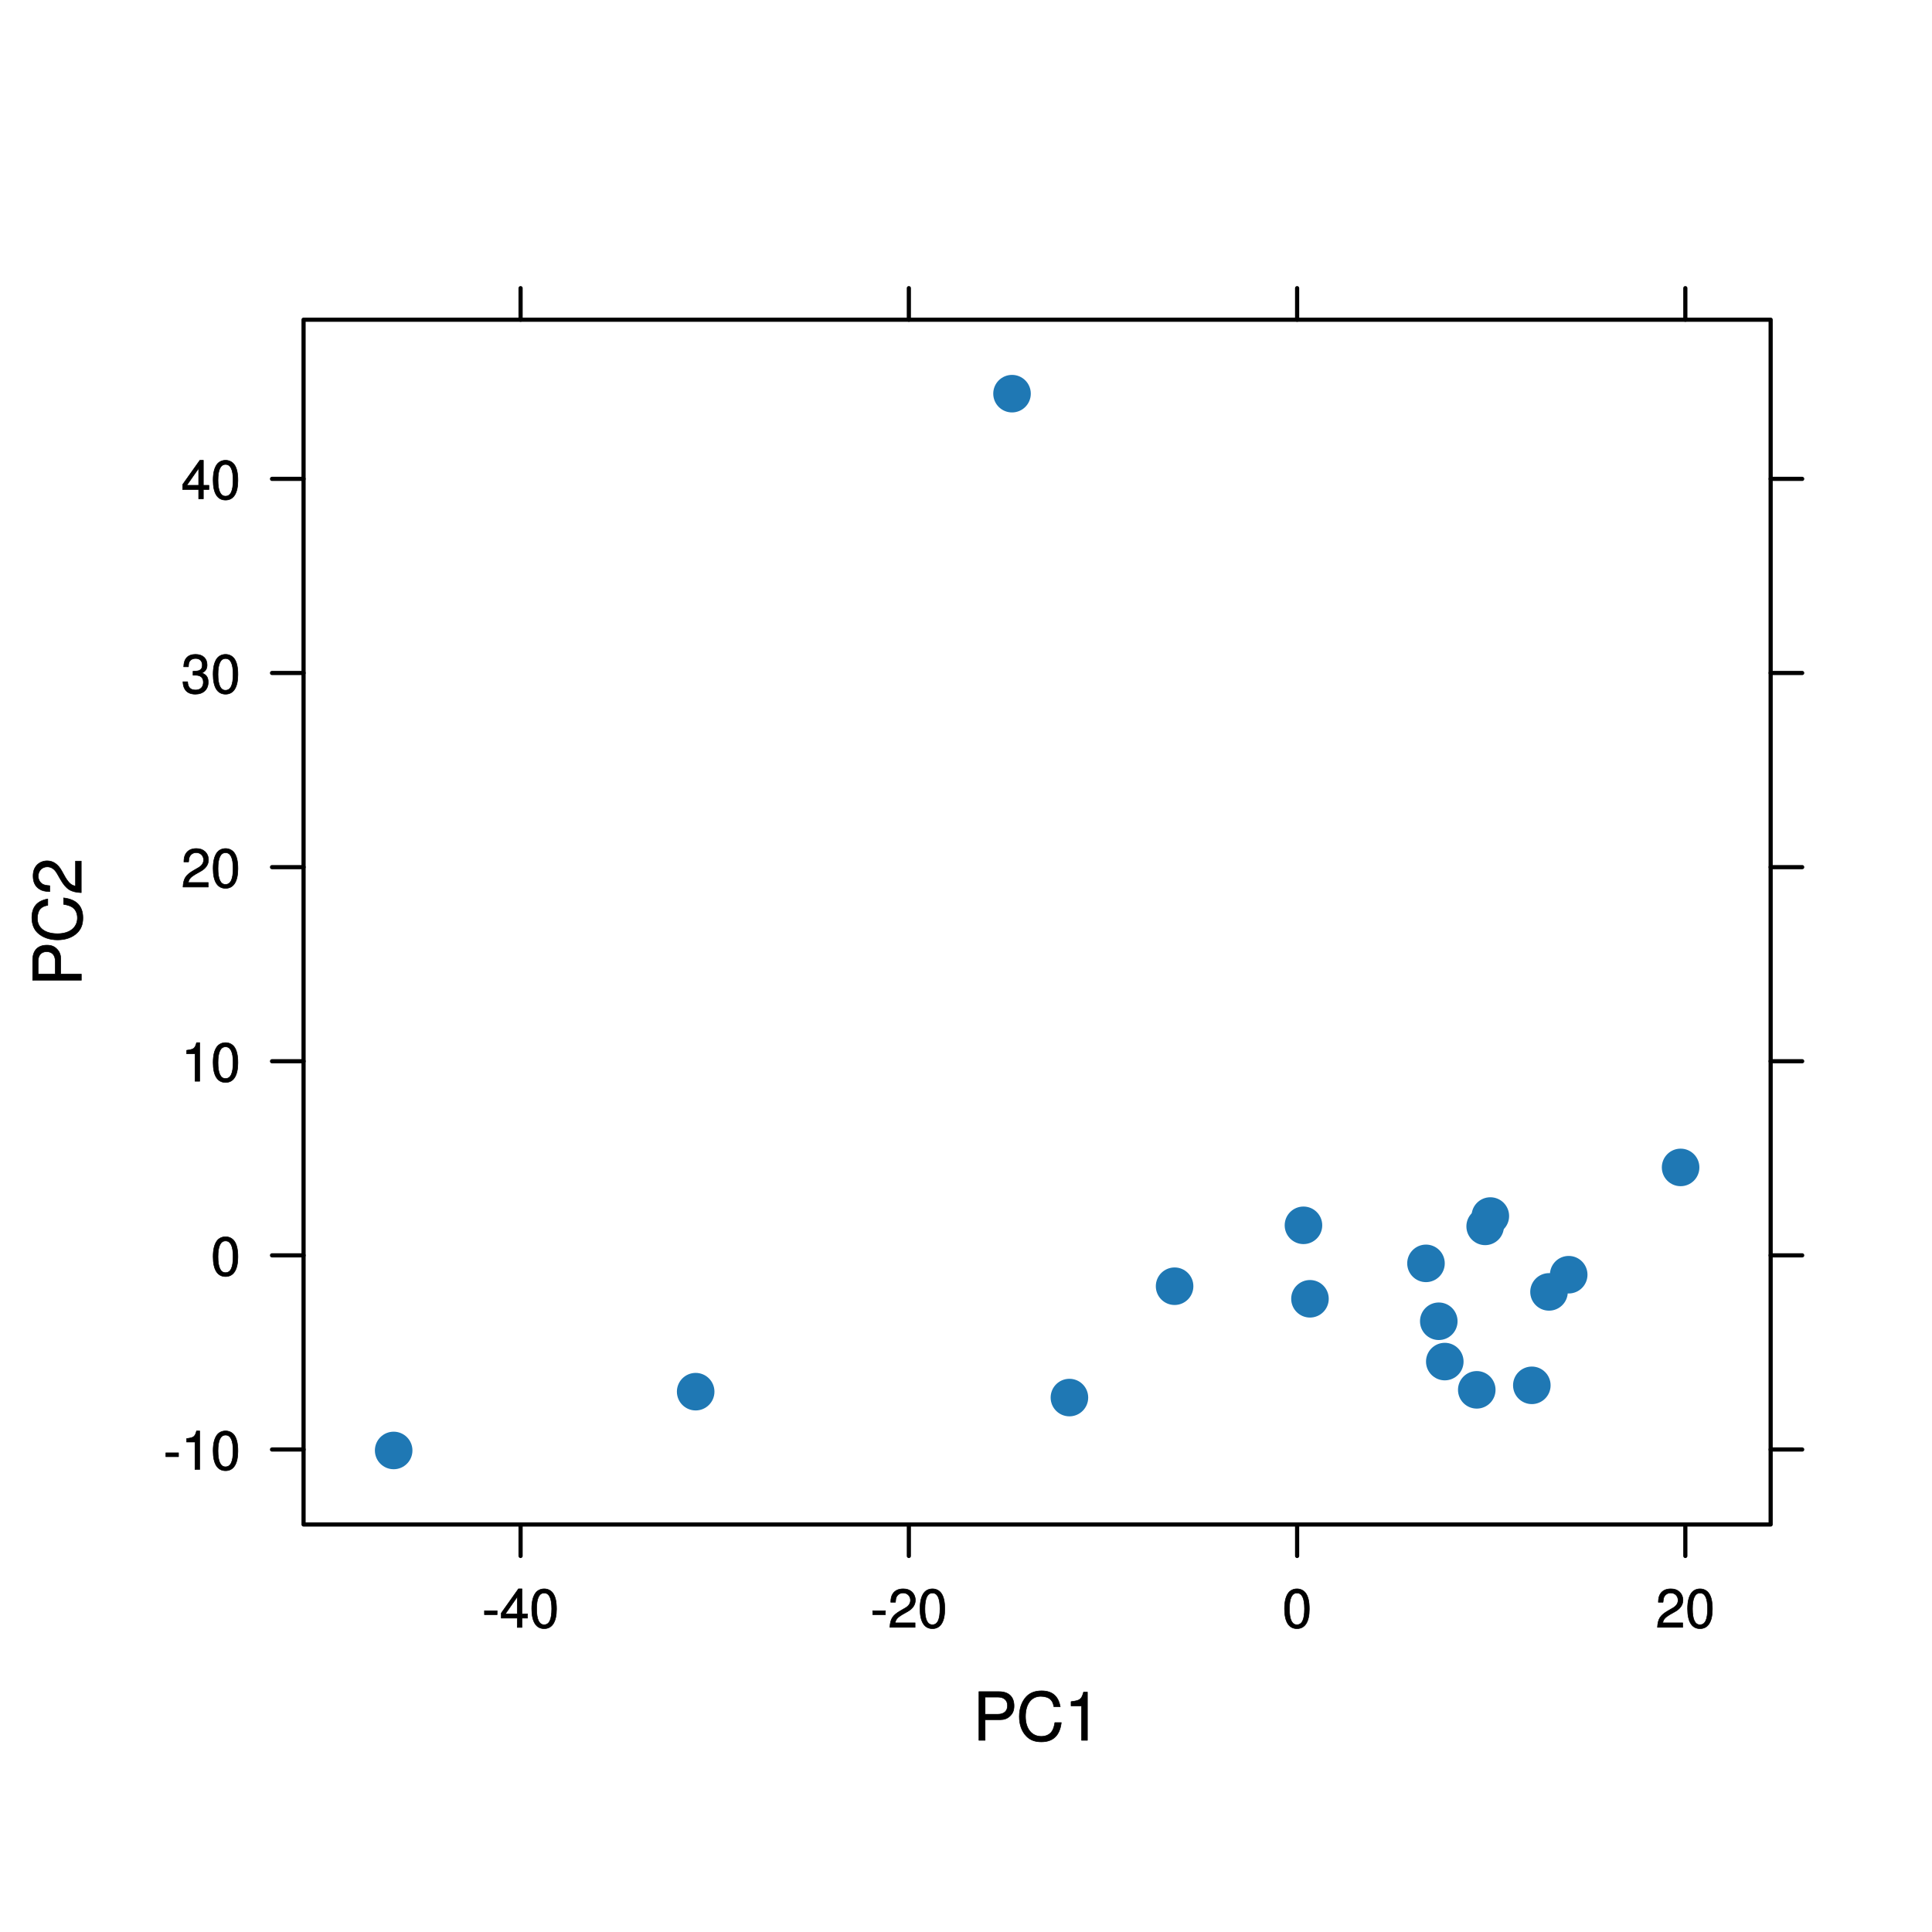
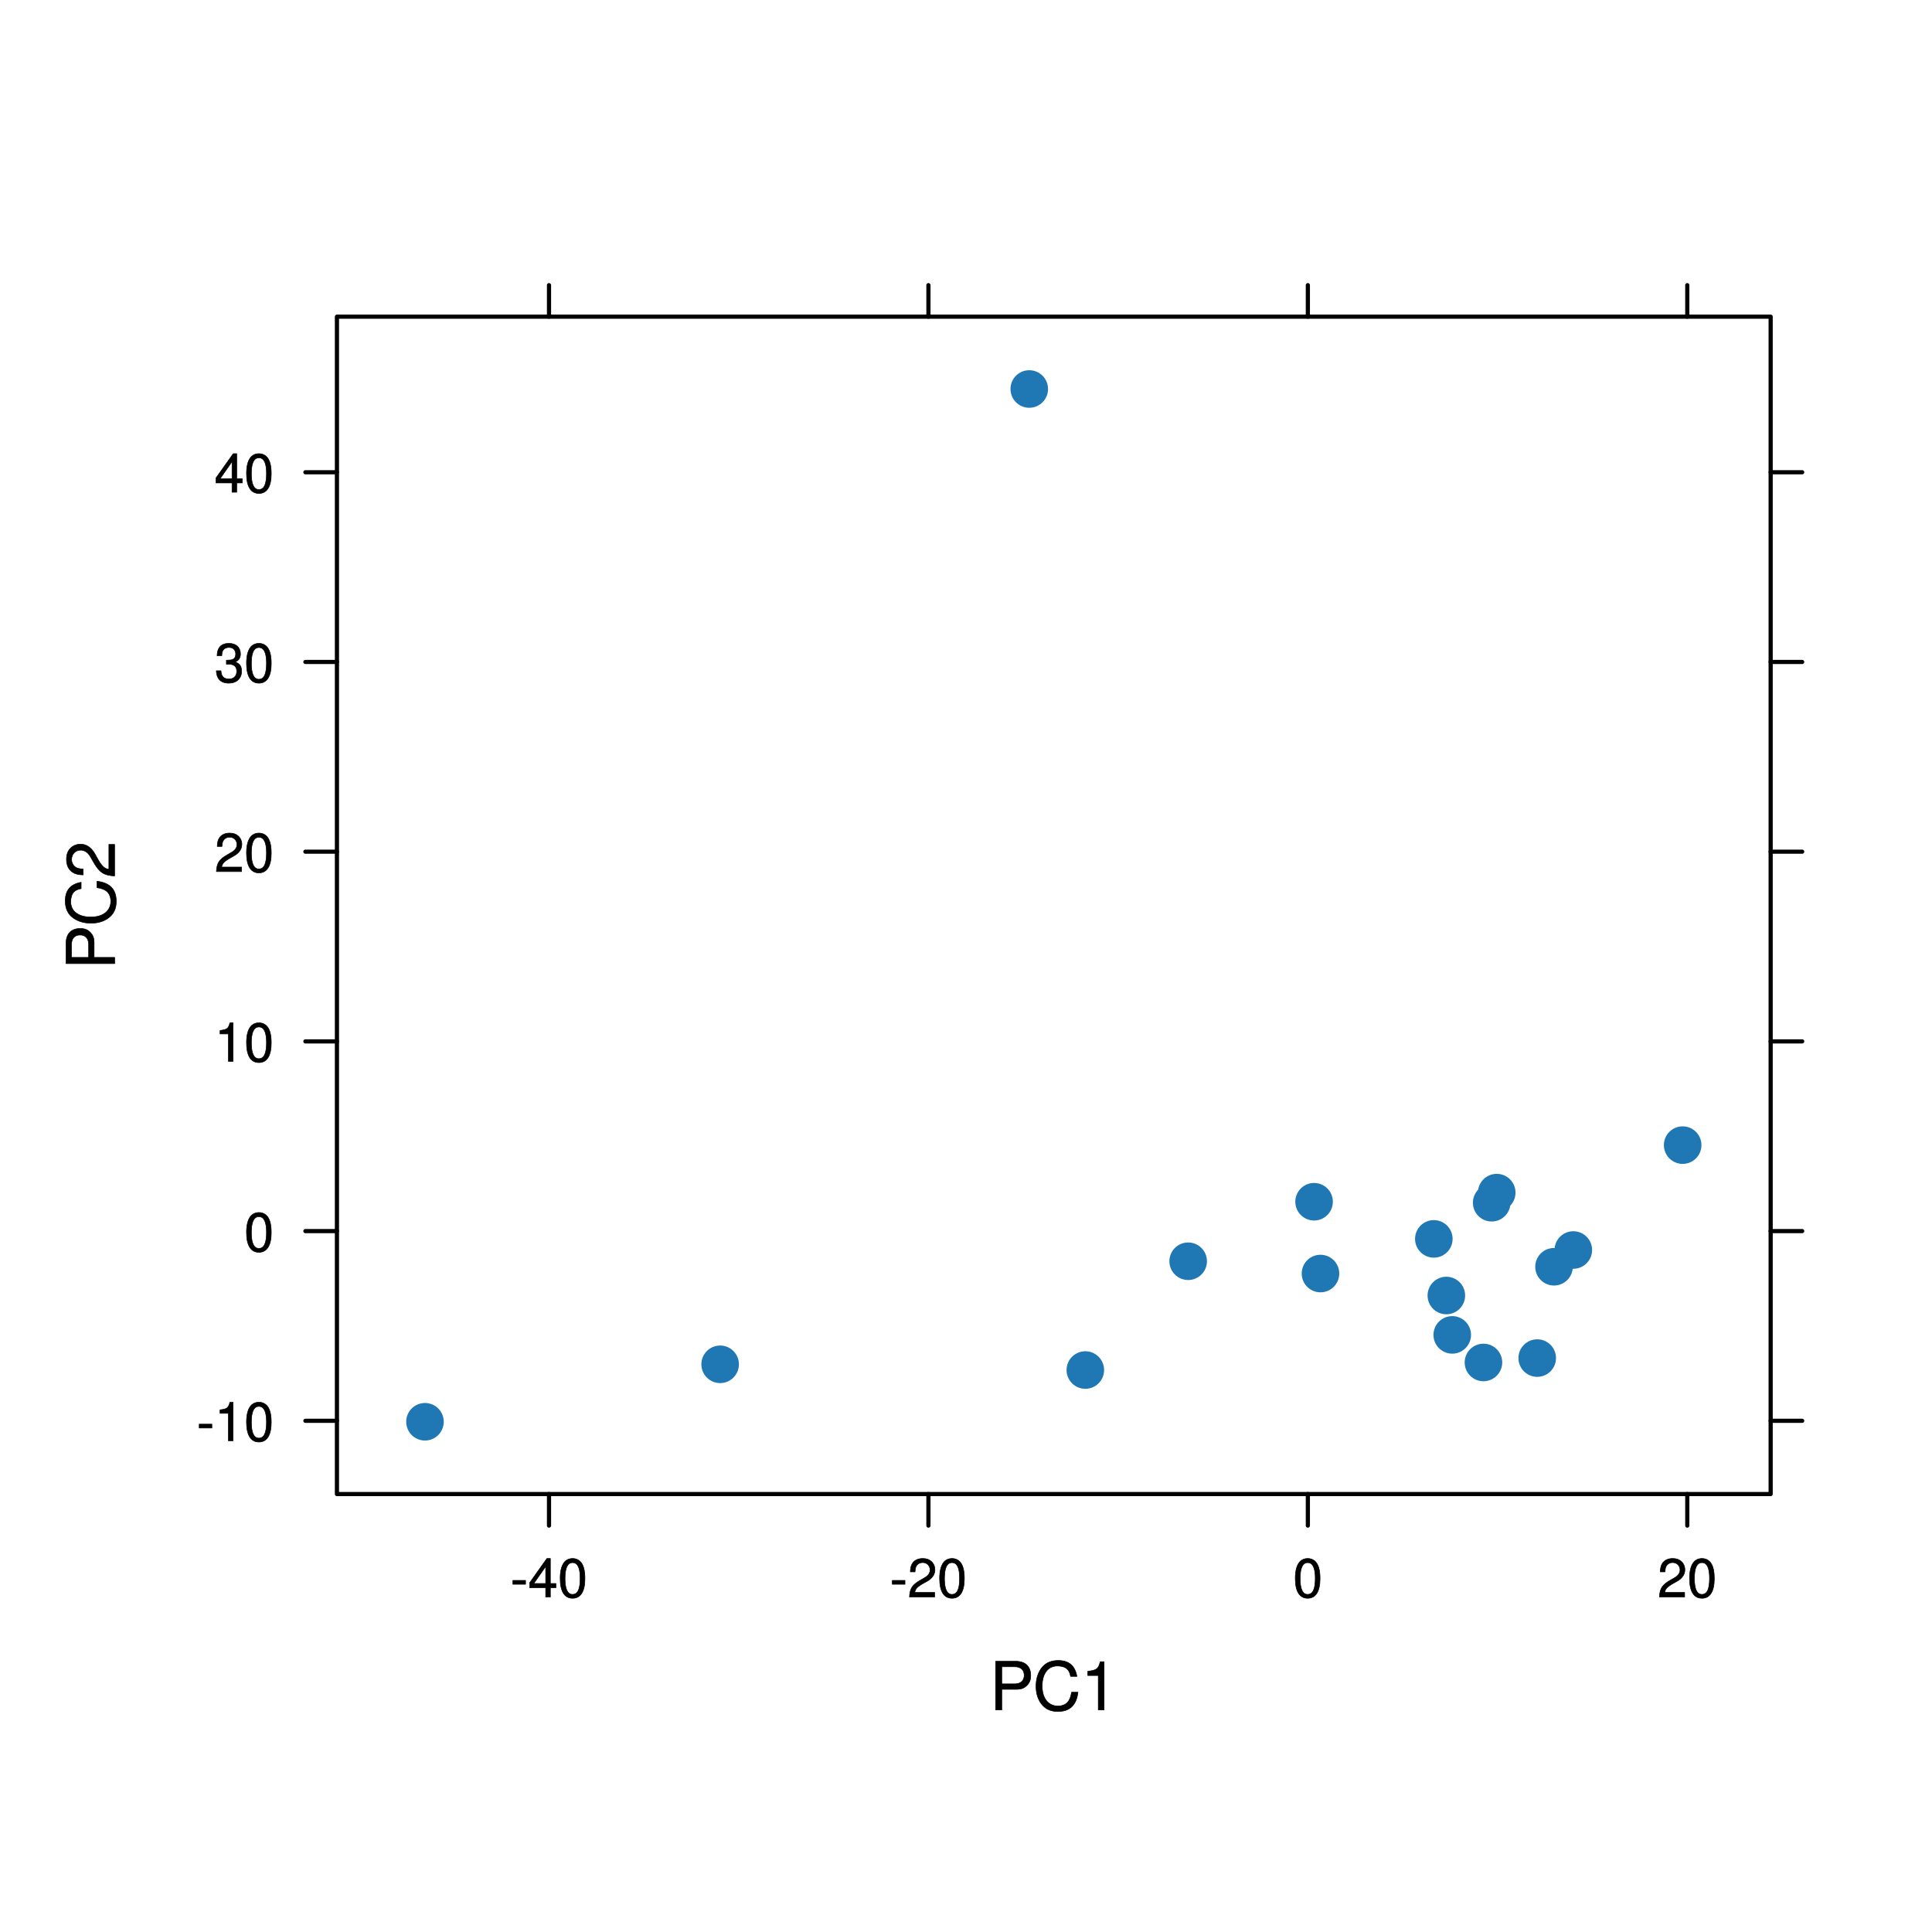
<svg xmlns="http://www.w3.org/2000/svg" width="347.37px" height="347.37px" viewBox="0 0 347.37 347.37" version="1.1" id="Fig:pca">
  <g transform="translate(0, 347.37) scale(1, -1)">
    <g id="Fig:pcagridSVG" fill="none" stroke="rgb(0,0,0)" stroke-dasharray="none" stroke-width="0.75" font-size="12" font-family="Helvetica, Arial, FreeSans, Liberation Sans, Nimbus Sans L, sans-serif" opacity="1" stroke-linecap="round" stroke-linejoin="round" stroke-miterlimit="10" stroke-opacity="1" fill-opacity="0" font-weight="normal" font-style="normal">
      <defs>
        <symbol id="Fig:pcagridSVG.pch19" viewBox="-5 -5 10 10" overflow="visible">
          <circle cx="0" cy="0" r="3.75" />
        </symbol>
      </defs>
      <g id="Fig:pcaplot_01.background.1">
        <rect id="Fig:pcaplot_01.background.1.1" x="0" y="0" width="347.37" height="347.37" transform="" fill="none" stroke="none" stroke-opacity="0" fill-opacity="0" />
      </g>
      <g id="Fig:pcaplot_01.toplevel.vp.1" font-size="12">
        <g id="Fig:pcaplot_01.xlab.vp.1">
          <g id="Fig:pcaplot_01.xlab.1">
-             <g id="Fig:pcaplot_01.xlab.1.1" transform="translate(186.47, 38.78)" stroke-width="0.1">
+             <g id="Fig:pcaplot_01.xlab.1.1" transform="translate(189.47, 44.24)" stroke-width="0.1">
              <g id="Fig:pcaplot_01.xlab.1.1.scale" transform="scale(1, -1)">
                <text x="0" y="0" id="Fig:pcaplot_01.xlab.1.1.text" text-anchor="middle" opacity="1" stroke="rgb(0,0,0)" fill="rgb(0,0,0)" stroke-opacity="1" fill-opacity="1" font-size="12" font-weight="normal" font-style="normal">
                  <tspan id="Fig:pcaplot_01.xlab.1.1.tspan.1" dy="4.31" x="0">PC1</tspan>
                </text>
              </g>
            </g>
          </g>
        </g>
        <g id="Fig:pcaplot_01.ylab.vp.1">
          <g id="Fig:pcaplot_01.ylab.1">
-             <g id="Fig:pcaplot_01.ylab.1.1" transform="translate(10.31, 181.58)" stroke-width="0.1">
+             <g id="Fig:pcaplot_01.ylab.1.1" transform="translate(16.31, 184.58)" stroke-width="0.1">
              <g id="Fig:pcaplot_01.ylab.1.1.scale" transform="scale(1, -1)">
                <text x="0" y="0" id="Fig:pcaplot_01.ylab.1.1.text" transform="rotate(-90)" text-anchor="middle" opacity="1" stroke="rgb(0,0,0)" fill="rgb(0,0,0)" stroke-opacity="1" fill-opacity="1" font-size="12" font-weight="normal" font-style="normal">
                  <tspan id="Fig:pcaplot_01.ylab.1.1.tspan.1" dy="4.31" x="0">PC2</tspan>
                </text>
              </g>
            </g>
          </g>
        </g>
        <g id="Fig:pcaplot_01.figure.vp.1" />
        <defs>
          <clipPath id="Fig:pcaplot_01.panel.1.1.vp.1.clipPath">
-             <rect x="54.58" y="73.27" width="263.78" height="216.62" fill="none" stroke="none" />
+             <rect x="60.58" y="78.74" width="257.78" height="211.69" fill="none" stroke="none" />
          </clipPath>
        </defs>
        <g id="Fig:pcaplot_01.panel.1.1.vp.1" clip-path="url(#Fig:pcaplot_01.panel.1.1.vp.1.clipPath)" />
        <g id="Fig:pcaplot_01.strip.1.1.off.vp.1">
          <g id="Fig:pcaplot_01.ticks.top.panel.1.1.1">
-             <polyline id="Fig:pcaplot_01.ticks.top.panel.1.1.1.1" points="93.6,289.89 93.6,295.56" stroke="rgb(0,0,0)" opacity="1" stroke-dasharray="none" stroke-width="0.75" stroke-opacity="1" fill="none" />
-             <polyline id="Fig:pcaplot_01.ticks.top.panel.1.1.1.2" points="163.41,289.89 163.41,295.56" stroke="rgb(0,0,0)" opacity="1" stroke-dasharray="none" stroke-width="0.75" stroke-opacity="1" fill="none" />
-             <polyline id="Fig:pcaplot_01.ticks.top.panel.1.1.1.3" points="233.22,289.89 233.22,295.56" stroke="rgb(0,0,0)" opacity="1" stroke-dasharray="none" stroke-width="0.75" stroke-opacity="1" fill="none" />
-             <polyline id="Fig:pcaplot_01.ticks.top.panel.1.1.1.4" points="303.02,289.89 303.02,295.56" stroke="rgb(0,0,0)" opacity="1" stroke-dasharray="none" stroke-width="0.75" stroke-opacity="1" fill="none" />
+             <polyline id="Fig:pcaplot_01.ticks.top.panel.1.1.1.1" points="98.71,290.43 98.71,296.1" stroke="rgb(0,0,0)" opacity="1" stroke-dasharray="none" stroke-width="0.75" stroke-opacity="1" fill="none" />
+             <polyline id="Fig:pcaplot_01.ticks.top.panel.1.1.1.2" points="166.93,290.43 166.93,296.1" stroke="rgb(0,0,0)" opacity="1" stroke-dasharray="none" stroke-width="0.75" stroke-opacity="1" fill="none" />
+             <polyline id="Fig:pcaplot_01.ticks.top.panel.1.1.1.3" points="235.15,290.43 235.15,296.1" stroke="rgb(0,0,0)" opacity="1" stroke-dasharray="none" stroke-width="0.75" stroke-opacity="1" fill="none" />
+             <polyline id="Fig:pcaplot_01.ticks.top.panel.1.1.1.4" points="303.37,290.43 303.37,296.1" stroke="rgb(0,0,0)" opacity="1" stroke-dasharray="none" stroke-width="0.75" stroke-opacity="1" fill="none" />
          </g>
        </g>
        <g id="Fig:pcaplot_01.strip.left.1.1.off.vp.1">
          <g id="Fig:pcaplot_01.ticks.left.panel.1.1.1">
-             <polyline id="Fig:pcaplot_01.ticks.left.panel.1.1.1.1" points="54.58,86.75 48.91,86.75" stroke="rgb(0,0,0)" opacity="1" stroke-dasharray="none" stroke-width="0.75" stroke-opacity="1" fill="none" />
-             <polyline id="Fig:pcaplot_01.ticks.left.panel.1.1.1.2" points="54.58,121.66 48.91,121.66" stroke="rgb(0,0,0)" opacity="1" stroke-dasharray="none" stroke-width="0.75" stroke-opacity="1" fill="none" />
-             <polyline id="Fig:pcaplot_01.ticks.left.panel.1.1.1.3" points="54.58,156.56 48.91,156.56" stroke="rgb(0,0,0)" opacity="1" stroke-dasharray="none" stroke-width="0.75" stroke-opacity="1" fill="none" />
-             <polyline id="Fig:pcaplot_01.ticks.left.panel.1.1.1.4" points="54.58,191.46 48.91,191.46" stroke="rgb(0,0,0)" opacity="1" stroke-dasharray="none" stroke-width="0.75" stroke-opacity="1" fill="none" />
-             <polyline id="Fig:pcaplot_01.ticks.left.panel.1.1.1.5" points="54.58,226.37 48.91,226.37" stroke="rgb(0,0,0)" opacity="1" stroke-dasharray="none" stroke-width="0.75" stroke-opacity="1" fill="none" />
-             <polyline id="Fig:pcaplot_01.ticks.left.panel.1.1.1.6" points="54.58,261.27 48.91,261.27" stroke="rgb(0,0,0)" opacity="1" stroke-dasharray="none" stroke-width="0.75" stroke-opacity="1" fill="none" />
+             <polyline id="Fig:pcaplot_01.ticks.left.panel.1.1.1.1" points="60.58,91.91 54.91,91.91" stroke="rgb(0,0,0)" opacity="1" stroke-dasharray="none" stroke-width="0.75" stroke-opacity="1" fill="none" />
+             <polyline id="Fig:pcaplot_01.ticks.left.panel.1.1.1.2" points="60.58,126.02 54.91,126.02" stroke="rgb(0,0,0)" opacity="1" stroke-dasharray="none" stroke-width="0.75" stroke-opacity="1" fill="none" />
+             <polyline id="Fig:pcaplot_01.ticks.left.panel.1.1.1.3" points="60.58,160.13 54.91,160.13" stroke="rgb(0,0,0)" opacity="1" stroke-dasharray="none" stroke-width="0.75" stroke-opacity="1" fill="none" />
+             <polyline id="Fig:pcaplot_01.ticks.left.panel.1.1.1.4" points="60.58,194.24 54.91,194.24" stroke="rgb(0,0,0)" opacity="1" stroke-dasharray="none" stroke-width="0.75" stroke-opacity="1" fill="none" />
+             <polyline id="Fig:pcaplot_01.ticks.left.panel.1.1.1.5" points="60.58,228.35 54.91,228.35" stroke="rgb(0,0,0)" opacity="1" stroke-dasharray="none" stroke-width="0.75" stroke-opacity="1" fill="none" />
+             <polyline id="Fig:pcaplot_01.ticks.left.panel.1.1.1.6" points="60.58,262.46 54.91,262.46" stroke="rgb(0,0,0)" opacity="1" stroke-dasharray="none" stroke-width="0.75" stroke-opacity="1" fill="none" />
          </g>
          <g id="Fig:pcaplot_01.ticklabels.left.panel.1.1.1">
-             <g id="Fig:pcaplot_01.ticklabels.left.panel.1.1.1.1" transform="translate(43.25, 86.75)" stroke-width="0.1">
+             <g id="Fig:pcaplot_01.ticklabels.left.panel.1.1.1.1" transform="translate(49.25, 91.91)" stroke-width="0.1">
              <g id="Fig:pcaplot_01.ticklabels.left.panel.1.1.1.1.scale" transform="scale(1, -1)">
                <text x="0" y="0" id="Fig:pcaplot_01.ticklabels.left.panel.1.1.1.1.text" text-anchor="end" stroke="rgb(0,0,0)" opacity="1" fill="rgb(0,0,0)" stroke-opacity="1" fill-opacity="1" font-size="9.6" font-weight="normal" font-style="normal">
                  <tspan id="Fig:pcaplot_01.ticklabels.left.panel.1.1.1.1.tspan.1" dy="3.59" x="0">-10</tspan>
                </text>
              </g>
            </g>
-             <g id="Fig:pcaplot_01.ticklabels.left.panel.1.1.1.2" transform="translate(43.25, 121.66)" stroke-width="0.1">
+             <g id="Fig:pcaplot_01.ticklabels.left.panel.1.1.1.2" transform="translate(49.25, 126.02)" stroke-width="0.1">
              <g id="Fig:pcaplot_01.ticklabels.left.panel.1.1.1.2.scale" transform="scale(1, -1)">
                <text x="0" y="0" id="Fig:pcaplot_01.ticklabels.left.panel.1.1.1.2.text" text-anchor="end" stroke="rgb(0,0,0)" opacity="1" fill="rgb(0,0,0)" stroke-opacity="1" fill-opacity="1" font-size="9.6" font-weight="normal" font-style="normal">
                  <tspan id="Fig:pcaplot_01.ticklabels.left.panel.1.1.1.2.tspan.1" dy="3.59" x="0">0</tspan>
                </text>
              </g>
            </g>
-             <g id="Fig:pcaplot_01.ticklabels.left.panel.1.1.1.3" transform="translate(43.25, 156.56)" stroke-width="0.1">
+             <g id="Fig:pcaplot_01.ticklabels.left.panel.1.1.1.3" transform="translate(49.25, 160.13)" stroke-width="0.1">
              <g id="Fig:pcaplot_01.ticklabels.left.panel.1.1.1.3.scale" transform="scale(1, -1)">
                <text x="0" y="0" id="Fig:pcaplot_01.ticklabels.left.panel.1.1.1.3.text" text-anchor="end" stroke="rgb(0,0,0)" opacity="1" fill="rgb(0,0,0)" stroke-opacity="1" fill-opacity="1" font-size="9.6" font-weight="normal" font-style="normal">
                  <tspan id="Fig:pcaplot_01.ticklabels.left.panel.1.1.1.3.tspan.1" dy="3.59" x="0">10</tspan>
                </text>
              </g>
            </g>
-             <g id="Fig:pcaplot_01.ticklabels.left.panel.1.1.1.4" transform="translate(43.25, 191.46)" stroke-width="0.1">
+             <g id="Fig:pcaplot_01.ticklabels.left.panel.1.1.1.4" transform="translate(49.25, 194.24)" stroke-width="0.1">
              <g id="Fig:pcaplot_01.ticklabels.left.panel.1.1.1.4.scale" transform="scale(1, -1)">
                <text x="0" y="0" id="Fig:pcaplot_01.ticklabels.left.panel.1.1.1.4.text" text-anchor="end" stroke="rgb(0,0,0)" opacity="1" fill="rgb(0,0,0)" stroke-opacity="1" fill-opacity="1" font-size="9.6" font-weight="normal" font-style="normal">
                  <tspan id="Fig:pcaplot_01.ticklabels.left.panel.1.1.1.4.tspan.1" dy="3.59" x="0">20</tspan>
                </text>
              </g>
            </g>
-             <g id="Fig:pcaplot_01.ticklabels.left.panel.1.1.1.5" transform="translate(43.25, 226.37)" stroke-width="0.1">
+             <g id="Fig:pcaplot_01.ticklabels.left.panel.1.1.1.5" transform="translate(49.25, 228.35)" stroke-width="0.1">
              <g id="Fig:pcaplot_01.ticklabels.left.panel.1.1.1.5.scale" transform="scale(1, -1)">
                <text x="0" y="0" id="Fig:pcaplot_01.ticklabels.left.panel.1.1.1.5.text" text-anchor="end" stroke="rgb(0,0,0)" opacity="1" fill="rgb(0,0,0)" stroke-opacity="1" fill-opacity="1" font-size="9.6" font-weight="normal" font-style="normal">
                  <tspan id="Fig:pcaplot_01.ticklabels.left.panel.1.1.1.5.tspan.1" dy="3.59" x="0">30</tspan>
                </text>
              </g>
            </g>
-             <g id="Fig:pcaplot_01.ticklabels.left.panel.1.1.1.6" transform="translate(43.25, 261.27)" stroke-width="0.1">
+             <g id="Fig:pcaplot_01.ticklabels.left.panel.1.1.1.6" transform="translate(49.25, 262.46)" stroke-width="0.1">
              <g id="Fig:pcaplot_01.ticklabels.left.panel.1.1.1.6.scale" transform="scale(1, -1)">
                <text x="0" y="0" id="Fig:pcaplot_01.ticklabels.left.panel.1.1.1.6.text" text-anchor="end" stroke="rgb(0,0,0)" opacity="1" fill="rgb(0,0,0)" stroke-opacity="1" fill-opacity="1" font-size="9.6" font-weight="normal" font-style="normal">
                  <tspan id="Fig:pcaplot_01.ticklabels.left.panel.1.1.1.6.tspan.1" dy="3.59" x="0">40</tspan>
                </text>
              </g>
            </g>
          </g>
        </g>
        <g id="Fig:pcaplot_01.panel.1.1.off.vp.1">
          <g id="Fig:pcaplot_01.ticks.bottom.panel.1.1.1">
-             <polyline id="Fig:pcaplot_01.ticks.bottom.panel.1.1.1.1" points="93.6,73.27 93.6,67.61" stroke="rgb(0,0,0)" opacity="1" stroke-dasharray="none" stroke-width="0.75" stroke-opacity="1" fill="none" />
-             <polyline id="Fig:pcaplot_01.ticks.bottom.panel.1.1.1.2" points="163.41,73.27 163.41,67.61" stroke="rgb(0,0,0)" opacity="1" stroke-dasharray="none" stroke-width="0.75" stroke-opacity="1" fill="none" />
-             <polyline id="Fig:pcaplot_01.ticks.bottom.panel.1.1.1.3" points="233.22,73.27 233.22,67.61" stroke="rgb(0,0,0)" opacity="1" stroke-dasharray="none" stroke-width="0.75" stroke-opacity="1" fill="none" />
-             <polyline id="Fig:pcaplot_01.ticks.bottom.panel.1.1.1.4" points="303.02,73.27 303.02,67.61" stroke="rgb(0,0,0)" opacity="1" stroke-dasharray="none" stroke-width="0.75" stroke-opacity="1" fill="none" />
+             <polyline id="Fig:pcaplot_01.ticks.bottom.panel.1.1.1.1" points="98.71,78.74 98.71,73.07" stroke="rgb(0,0,0)" opacity="1" stroke-dasharray="none" stroke-width="0.75" stroke-opacity="1" fill="none" />
+             <polyline id="Fig:pcaplot_01.ticks.bottom.panel.1.1.1.2" points="166.93,78.74 166.93,73.07" stroke="rgb(0,0,0)" opacity="1" stroke-dasharray="none" stroke-width="0.75" stroke-opacity="1" fill="none" />
+             <polyline id="Fig:pcaplot_01.ticks.bottom.panel.1.1.1.3" points="235.15,78.74 235.15,73.07" stroke="rgb(0,0,0)" opacity="1" stroke-dasharray="none" stroke-width="0.75" stroke-opacity="1" fill="none" />
+             <polyline id="Fig:pcaplot_01.ticks.bottom.panel.1.1.1.4" points="303.37,78.74 303.37,73.07" stroke="rgb(0,0,0)" opacity="1" stroke-dasharray="none" stroke-width="0.75" stroke-opacity="1" fill="none" />
          </g>
          <g id="Fig:pcaplot_01.ticklabels.bottom.panel.1.1.1">
-             <g id="Fig:pcaplot_01.ticklabels.bottom.panel.1.1.1.1" transform="translate(93.6, 61.94)" stroke-width="0.1">
+             <g id="Fig:pcaplot_01.ticklabels.bottom.panel.1.1.1.1" transform="translate(98.71, 67.4)" stroke-width="0.1">
              <g id="Fig:pcaplot_01.ticklabels.bottom.panel.1.1.1.1.scale" transform="scale(1, -1)">
                <text x="0" y="0" id="Fig:pcaplot_01.ticklabels.bottom.panel.1.1.1.1.text" text-anchor="middle" stroke="rgb(0,0,0)" opacity="1" fill="rgb(0,0,0)" stroke-opacity="1" fill-opacity="1" font-size="9.6" font-weight="normal" font-style="normal">
                  <tspan id="Fig:pcaplot_01.ticklabels.bottom.panel.1.1.1.1.tspan.1" dy="7.18" x="0">-40</tspan>
                </text>
              </g>
            </g>
-             <g id="Fig:pcaplot_01.ticklabels.bottom.panel.1.1.1.2" transform="translate(163.41, 61.94)" stroke-width="0.1">
+             <g id="Fig:pcaplot_01.ticklabels.bottom.panel.1.1.1.2" transform="translate(166.93, 67.4)" stroke-width="0.1">
              <g id="Fig:pcaplot_01.ticklabels.bottom.panel.1.1.1.2.scale" transform="scale(1, -1)">
                <text x="0" y="0" id="Fig:pcaplot_01.ticklabels.bottom.panel.1.1.1.2.text" text-anchor="middle" stroke="rgb(0,0,0)" opacity="1" fill="rgb(0,0,0)" stroke-opacity="1" fill-opacity="1" font-size="9.6" font-weight="normal" font-style="normal">
                  <tspan id="Fig:pcaplot_01.ticklabels.bottom.panel.1.1.1.2.tspan.1" dy="7.18" x="0">-20</tspan>
                </text>
              </g>
            </g>
-             <g id="Fig:pcaplot_01.ticklabels.bottom.panel.1.1.1.3" transform="translate(233.22, 61.94)" stroke-width="0.1">
+             <g id="Fig:pcaplot_01.ticklabels.bottom.panel.1.1.1.3" transform="translate(235.15, 67.4)" stroke-width="0.1">
              <g id="Fig:pcaplot_01.ticklabels.bottom.panel.1.1.1.3.scale" transform="scale(1, -1)">
                <text x="0" y="0" id="Fig:pcaplot_01.ticklabels.bottom.panel.1.1.1.3.text" text-anchor="middle" stroke="rgb(0,0,0)" opacity="1" fill="rgb(0,0,0)" stroke-opacity="1" fill-opacity="1" font-size="9.6" font-weight="normal" font-style="normal">
                  <tspan id="Fig:pcaplot_01.ticklabels.bottom.panel.1.1.1.3.tspan.1" dy="7.18" x="0">0</tspan>
                </text>
              </g>
            </g>
-             <g id="Fig:pcaplot_01.ticklabels.bottom.panel.1.1.1.4" transform="translate(303.02, 61.94)" stroke-width="0.1">
+             <g id="Fig:pcaplot_01.ticklabels.bottom.panel.1.1.1.4" transform="translate(303.37, 67.4)" stroke-width="0.1">
              <g id="Fig:pcaplot_01.ticklabels.bottom.panel.1.1.1.4.scale" transform="scale(1, -1)">
                <text x="0" y="0" id="Fig:pcaplot_01.ticklabels.bottom.panel.1.1.1.4.text" text-anchor="middle" stroke="rgb(0,0,0)" opacity="1" fill="rgb(0,0,0)" stroke-opacity="1" fill-opacity="1" font-size="9.6" font-weight="normal" font-style="normal">
                  <tspan id="Fig:pcaplot_01.ticklabels.bottom.panel.1.1.1.4.tspan.1" dy="7.18" x="0">20</tspan>
                </text>
              </g>
            </g>
          </g>
          <g id="Fig:pcaplot_01.ticks.right.panel.1.1.1">
-             <polyline id="Fig:pcaplot_01.ticks.right.panel.1.1.1.1" points="318.36,86.75 324.03,86.75" stroke="rgb(0,0,0)" opacity="1" stroke-dasharray="none" stroke-width="0.75" stroke-opacity="1" fill="none" />
-             <polyline id="Fig:pcaplot_01.ticks.right.panel.1.1.1.2" points="318.36,121.66 324.03,121.66" stroke="rgb(0,0,0)" opacity="1" stroke-dasharray="none" stroke-width="0.75" stroke-opacity="1" fill="none" />
-             <polyline id="Fig:pcaplot_01.ticks.right.panel.1.1.1.3" points="318.36,156.56 324.03,156.56" stroke="rgb(0,0,0)" opacity="1" stroke-dasharray="none" stroke-width="0.75" stroke-opacity="1" fill="none" />
-             <polyline id="Fig:pcaplot_01.ticks.right.panel.1.1.1.4" points="318.36,191.46 324.03,191.46" stroke="rgb(0,0,0)" opacity="1" stroke-dasharray="none" stroke-width="0.75" stroke-opacity="1" fill="none" />
-             <polyline id="Fig:pcaplot_01.ticks.right.panel.1.1.1.5" points="318.36,226.37 324.03,226.37" stroke="rgb(0,0,0)" opacity="1" stroke-dasharray="none" stroke-width="0.75" stroke-opacity="1" fill="none" />
-             <polyline id="Fig:pcaplot_01.ticks.right.panel.1.1.1.6" points="318.36,261.27 324.03,261.27" stroke="rgb(0,0,0)" opacity="1" stroke-dasharray="none" stroke-width="0.75" stroke-opacity="1" fill="none" />
+             <polyline id="Fig:pcaplot_01.ticks.right.panel.1.1.1.1" points="318.36,91.91 324.03,91.91" stroke="rgb(0,0,0)" opacity="1" stroke-dasharray="none" stroke-width="0.75" stroke-opacity="1" fill="none" />
+             <polyline id="Fig:pcaplot_01.ticks.right.panel.1.1.1.2" points="318.36,126.02 324.03,126.02" stroke="rgb(0,0,0)" opacity="1" stroke-dasharray="none" stroke-width="0.75" stroke-opacity="1" fill="none" />
+             <polyline id="Fig:pcaplot_01.ticks.right.panel.1.1.1.3" points="318.36,160.13 324.03,160.13" stroke="rgb(0,0,0)" opacity="1" stroke-dasharray="none" stroke-width="0.75" stroke-opacity="1" fill="none" />
+             <polyline id="Fig:pcaplot_01.ticks.right.panel.1.1.1.4" points="318.36,194.24 324.03,194.24" stroke="rgb(0,0,0)" opacity="1" stroke-dasharray="none" stroke-width="0.75" stroke-opacity="1" fill="none" />
+             <polyline id="Fig:pcaplot_01.ticks.right.panel.1.1.1.5" points="318.36,228.35 324.03,228.35" stroke="rgb(0,0,0)" opacity="1" stroke-dasharray="none" stroke-width="0.75" stroke-opacity="1" fill="none" />
+             <polyline id="Fig:pcaplot_01.ticks.right.panel.1.1.1.6" points="318.36,262.46 324.03,262.46" stroke="rgb(0,0,0)" opacity="1" stroke-dasharray="none" stroke-width="0.75" stroke-opacity="1" fill="none" />
          </g>
        </g>
        <defs>
          <clipPath id="Fig:pcaplot_01.panel.1.1.vp.2.clipPath">
-             <rect x="54.58" y="73.27" width="263.78" height="216.62" fill="none" stroke="none" />
+             <rect x="60.58" y="78.74" width="257.78" height="211.69" fill="none" stroke="none" />
          </clipPath>
        </defs>
        <g id="Fig:pcaplot_01.panel.1.1.vp.2" clip-path="url(#Fig:pcaplot_01.panel.1.1.vp.2.clipPath)">
          <g id="Fig:pcaplot_01.xyplot.points.panel.1.1.1">
-             <use id="Fig:pcaplot_01.xyplot.points.panel.1.1.1.1" href="#Fig:pcagridSVG.pch19" x="192.28" y="96.09" width="8" height="8" transform=" translate(-4,-4)" stroke="rgb(31,120,180)" stroke-width="0.94" opacity="1" fill="rgb(31,120,180)" font-size="8" stroke-opacity="1" fill-opacity="1" font-weight="normal" font-style="normal" />
-             <use id="Fig:pcaplot_01.xyplot.points.panel.1.1.1.2" href="#Fig:pcagridSVG.pch19" x="211.19" y="116.11" width="8" height="8" transform=" translate(-4,-4)" stroke="rgb(31,120,180)" stroke-width="0.94" opacity="1" fill="rgb(31,120,180)" font-size="8" stroke-opacity="1" fill-opacity="1" font-weight="normal" font-style="normal" />
-             <use id="Fig:pcaplot_01.xyplot.points.panel.1.1.1.3" href="#Fig:pcagridSVG.pch19" x="275.42" y="98.29" width="8" height="8" transform=" translate(-4,-4)" stroke="rgb(31,120,180)" stroke-width="0.94" opacity="1" fill="rgb(31,120,180)" font-size="8" stroke-opacity="1" fill-opacity="1" font-weight="normal" font-style="normal" />
-             <use id="Fig:pcaplot_01.xyplot.points.panel.1.1.1.4" href="#Fig:pcagridSVG.pch19" x="267.96" y="128.73" width="8" height="8" transform=" translate(-4,-4)" stroke="rgb(31,120,180)" stroke-width="0.94" opacity="1" fill="rgb(31,120,180)" font-size="8" stroke-opacity="1" fill-opacity="1" font-weight="normal" font-style="normal" />
-             <use id="Fig:pcaplot_01.xyplot.points.panel.1.1.1.5" href="#Fig:pcagridSVG.pch19" x="265.52" y="97.48" width="8" height="8" transform=" translate(-4,-4)" stroke="rgb(31,120,180)" stroke-width="0.94" opacity="1" fill="rgb(31,120,180)" font-size="8" stroke-opacity="1" fill-opacity="1" font-weight="normal" font-style="normal" />
-             <use id="Fig:pcaplot_01.xyplot.points.panel.1.1.1.6" href="#Fig:pcagridSVG.pch19" x="125.08" y="97.15" width="8" height="8" transform=" translate(-4,-4)" stroke="rgb(31,120,180)" stroke-width="0.94" opacity="1" fill="rgb(31,120,180)" font-size="8" stroke-opacity="1" fill-opacity="1" font-weight="normal" font-style="normal" />
-             <use id="Fig:pcaplot_01.xyplot.points.panel.1.1.1.7" href="#Fig:pcagridSVG.pch19" x="258.69" y="109.81" width="8" height="8" transform=" translate(-4,-4)" stroke="rgb(31,120,180)" stroke-width="0.94" opacity="1" fill="rgb(31,120,180)" font-size="8" stroke-opacity="1" fill-opacity="1" font-weight="normal" font-style="normal" />
-             <use id="Fig:pcaplot_01.xyplot.points.panel.1.1.1.8" href="#Fig:pcagridSVG.pch19" x="282.05" y="118.18" width="8" height="8" transform=" translate(-4,-4)" stroke="rgb(31,120,180)" stroke-width="0.94" opacity="1" fill="rgb(31,120,180)" font-size="8" stroke-opacity="1" fill-opacity="1" font-weight="normal" font-style="normal" />
-             <use id="Fig:pcaplot_01.xyplot.points.panel.1.1.1.9" href="#Fig:pcagridSVG.pch19" x="256.39" y="120.22" width="8" height="8" transform=" translate(-4,-4)" stroke="rgb(31,120,180)" stroke-width="0.94" opacity="1" fill="rgb(31,120,180)" font-size="8" stroke-opacity="1" fill-opacity="1" font-weight="normal" font-style="normal" />
-             <use id="Fig:pcaplot_01.xyplot.points.panel.1.1.1.10" href="#Fig:pcagridSVG.pch19" x="181.96" y="276.59" width="8" height="8" transform=" translate(-4,-4)" stroke="rgb(31,120,180)" stroke-width="0.94" opacity="1" fill="rgb(31,120,180)" font-size="8" stroke-opacity="1" fill-opacity="1" font-weight="normal" font-style="normal" />
-             <use id="Fig:pcaplot_01.xyplot.points.panel.1.1.1.11" href="#Fig:pcagridSVG.pch19" x="267.03" y="126.87" width="8" height="8" transform=" translate(-4,-4)" stroke="rgb(31,120,180)" stroke-width="0.94" opacity="1" fill="rgb(31,120,180)" font-size="8" stroke-opacity="1" fill-opacity="1" font-weight="normal" font-style="normal" />
-             <use id="Fig:pcaplot_01.xyplot.points.panel.1.1.1.12" href="#Fig:pcagridSVG.pch19" x="234.36" y="127.06" width="8" height="8" transform=" translate(-4,-4)" stroke="rgb(31,120,180)" stroke-width="0.94" opacity="1" fill="rgb(31,120,180)" font-size="8" stroke-opacity="1" fill-opacity="1" font-weight="normal" font-style="normal" />
-             <use id="Fig:pcaplot_01.xyplot.points.panel.1.1.1.13" href="#Fig:pcagridSVG.pch19" x="235.53" y="113.85" width="8" height="8" transform=" translate(-4,-4)" stroke="rgb(31,120,180)" stroke-width="0.94" opacity="1" fill="rgb(31,120,180)" font-size="8" stroke-opacity="1" fill-opacity="1" font-weight="normal" font-style="normal" />
-             <use id="Fig:pcaplot_01.xyplot.points.panel.1.1.1.14" href="#Fig:pcagridSVG.pch19" x="259.77" y="102.56" width="8" height="8" transform=" translate(-4,-4)" stroke="rgb(31,120,180)" stroke-width="0.94" opacity="1" fill="rgb(31,120,180)" font-size="8" stroke-opacity="1" fill-opacity="1" font-weight="normal" font-style="normal" />
-             <use id="Fig:pcaplot_01.xyplot.points.panel.1.1.1.15" href="#Fig:pcagridSVG.pch19" x="278.51" y="115.09" width="8" height="8" transform=" translate(-4,-4)" stroke="rgb(31,120,180)" stroke-width="0.94" opacity="1" fill="rgb(31,120,180)" font-size="8" stroke-opacity="1" fill-opacity="1" font-weight="normal" font-style="normal" />
-             <use id="Fig:pcaplot_01.xyplot.points.panel.1.1.1.16" href="#Fig:pcagridSVG.pch19" x="70.78" y="86.58" width="8" height="8" transform=" translate(-4,-4)" stroke="rgb(31,120,180)" stroke-width="0.94" opacity="1" fill="rgb(31,120,180)" font-size="8" stroke-opacity="1" fill-opacity="1" font-weight="normal" font-style="normal" />
-             <use id="Fig:pcaplot_01.xyplot.points.panel.1.1.1.17" href="#Fig:pcagridSVG.pch19" x="302.17" y="137.47" width="8" height="8" transform=" translate(-4,-4)" stroke="rgb(31,120,180)" stroke-width="0.94" opacity="1" fill="rgb(31,120,180)" font-size="8" stroke-opacity="1" fill-opacity="1" font-weight="normal" font-style="normal" />
+             <use id="Fig:pcaplot_01.xyplot.points.panel.1.1.1.1" href="#Fig:pcagridSVG.pch19" x="195.14" y="101.04" width="8" height="8" transform=" translate(-4,-4)" stroke="rgb(31,120,180)" stroke-width="0.94" opacity="1" fill="rgb(31,120,180)" font-size="8" stroke-opacity="1" fill-opacity="1" font-weight="normal" font-style="normal" />
+             <use id="Fig:pcaplot_01.xyplot.points.panel.1.1.1.2" href="#Fig:pcagridSVG.pch19" x="213.63" y="120.6" width="8" height="8" transform=" translate(-4,-4)" stroke="rgb(31,120,180)" stroke-width="0.94" opacity="1" fill="rgb(31,120,180)" font-size="8" stroke-opacity="1" fill-opacity="1" font-weight="normal" font-style="normal" />
+             <use id="Fig:pcaplot_01.xyplot.points.panel.1.1.1.3" href="#Fig:pcagridSVG.pch19" x="276.39" y="103.19" width="8" height="8" transform=" translate(-4,-4)" stroke="rgb(31,120,180)" stroke-width="0.94" opacity="1" fill="rgb(31,120,180)" font-size="8" stroke-opacity="1" fill-opacity="1" font-weight="normal" font-style="normal" />
+             <use id="Fig:pcaplot_01.xyplot.points.panel.1.1.1.4" href="#Fig:pcagridSVG.pch19" x="269.11" y="132.94" width="8" height="8" transform=" translate(-4,-4)" stroke="rgb(31,120,180)" stroke-width="0.94" opacity="1" fill="rgb(31,120,180)" font-size="8" stroke-opacity="1" fill-opacity="1" font-weight="normal" font-style="normal" />
+             <use id="Fig:pcaplot_01.xyplot.points.panel.1.1.1.5" href="#Fig:pcagridSVG.pch19" x="266.72" y="102.4" width="8" height="8" transform=" translate(-4,-4)" stroke="rgb(31,120,180)" stroke-width="0.94" opacity="1" fill="rgb(31,120,180)" font-size="8" stroke-opacity="1" fill-opacity="1" font-weight="normal" font-style="normal" />
+             <use id="Fig:pcaplot_01.xyplot.points.panel.1.1.1.6" href="#Fig:pcagridSVG.pch19" x="129.48" y="102.07" width="8" height="8" transform=" translate(-4,-4)" stroke="rgb(31,120,180)" stroke-width="0.94" opacity="1" fill="rgb(31,120,180)" font-size="8" stroke-opacity="1" fill-opacity="1" font-weight="normal" font-style="normal" />
+             <use id="Fig:pcaplot_01.xyplot.points.panel.1.1.1.7" href="#Fig:pcagridSVG.pch19" x="260.05" y="114.44" width="8" height="8" transform=" translate(-4,-4)" stroke="rgb(31,120,180)" stroke-width="0.94" opacity="1" fill="rgb(31,120,180)" font-size="8" stroke-opacity="1" fill-opacity="1" font-weight="normal" font-style="normal" />
+             <use id="Fig:pcaplot_01.xyplot.points.panel.1.1.1.8" href="#Fig:pcagridSVG.pch19" x="282.88" y="122.62" width="8" height="8" transform=" translate(-4,-4)" stroke="rgb(31,120,180)" stroke-width="0.94" opacity="1" fill="rgb(31,120,180)" font-size="8" stroke-opacity="1" fill-opacity="1" font-weight="normal" font-style="normal" />
+             <use id="Fig:pcaplot_01.xyplot.points.panel.1.1.1.9" href="#Fig:pcagridSVG.pch19" x="257.8" y="124.62" width="8" height="8" transform=" translate(-4,-4)" stroke="rgb(31,120,180)" stroke-width="0.94" opacity="1" fill="rgb(31,120,180)" font-size="8" stroke-opacity="1" fill-opacity="1" font-weight="normal" font-style="normal" />
+             <use id="Fig:pcaplot_01.xyplot.points.panel.1.1.1.10" href="#Fig:pcagridSVG.pch19" x="185.06" y="277.43" width="8" height="8" transform=" translate(-4,-4)" stroke="rgb(31,120,180)" stroke-width="0.94" opacity="1" fill="rgb(31,120,180)" font-size="8" stroke-opacity="1" fill-opacity="1" font-weight="normal" font-style="normal" />
+             <use id="Fig:pcaplot_01.xyplot.points.panel.1.1.1.11" href="#Fig:pcagridSVG.pch19" x="268.2" y="131.12" width="8" height="8" transform=" translate(-4,-4)" stroke="rgb(31,120,180)" stroke-width="0.94" opacity="1" fill="rgb(31,120,180)" font-size="8" stroke-opacity="1" fill-opacity="1" font-weight="normal" font-style="normal" />
+             <use id="Fig:pcaplot_01.xyplot.points.panel.1.1.1.12" href="#Fig:pcagridSVG.pch19" x="236.27" y="131.3" width="8" height="8" transform=" translate(-4,-4)" stroke="rgb(31,120,180)" stroke-width="0.94" opacity="1" fill="rgb(31,120,180)" font-size="8" stroke-opacity="1" fill-opacity="1" font-weight="normal" font-style="normal" />
+             <use id="Fig:pcaplot_01.xyplot.points.panel.1.1.1.13" href="#Fig:pcagridSVG.pch19" x="237.42" y="118.39" width="8" height="8" transform=" translate(-4,-4)" stroke="rgb(31,120,180)" stroke-width="0.94" opacity="1" fill="rgb(31,120,180)" font-size="8" stroke-opacity="1" fill-opacity="1" font-weight="normal" font-style="normal" />
+             <use id="Fig:pcaplot_01.xyplot.points.panel.1.1.1.14" href="#Fig:pcagridSVG.pch19" x="261.11" y="107.36" width="8" height="8" transform=" translate(-4,-4)" stroke="rgb(31,120,180)" stroke-width="0.94" opacity="1" fill="rgb(31,120,180)" font-size="8" stroke-opacity="1" fill-opacity="1" font-weight="normal" font-style="normal" />
+             <use id="Fig:pcaplot_01.xyplot.points.panel.1.1.1.15" href="#Fig:pcagridSVG.pch19" x="279.41" y="119.61" width="8" height="8" transform=" translate(-4,-4)" stroke="rgb(31,120,180)" stroke-width="0.94" opacity="1" fill="rgb(31,120,180)" font-size="8" stroke-opacity="1" fill-opacity="1" font-weight="normal" font-style="normal" />
+             <use id="Fig:pcaplot_01.xyplot.points.panel.1.1.1.16" href="#Fig:pcagridSVG.pch19" x="76.41" y="91.74" width="8" height="8" transform=" translate(-4,-4)" stroke="rgb(31,120,180)" stroke-width="0.94" opacity="1" fill="rgb(31,120,180)" font-size="8" stroke-opacity="1" fill-opacity="1" font-weight="normal" font-style="normal" />
+             <use id="Fig:pcaplot_01.xyplot.points.panel.1.1.1.17" href="#Fig:pcagridSVG.pch19" x="302.54" y="141.48" width="8" height="8" transform=" translate(-4,-4)" stroke="rgb(31,120,180)" stroke-width="0.94" opacity="1" fill="rgb(31,120,180)" font-size="8" stroke-opacity="1" fill-opacity="1" font-weight="normal" font-style="normal" />
          </g>
        </g>
        <g id="Fig:pcaplot_01.panel.1.1.off.vp.2">
          <g id="Fig:pcaplot_01.border.panel.1.1.1">
-             <rect id="Fig:pcaplot_01.border.panel.1.1.1.1" x="54.58" y="73.27" width="263.78" height="216.62" transform="" stroke="rgb(0,0,0)" stroke-dasharray="none" stroke-width="0.75" opacity="1" fill="none" stroke-opacity="1" fill-opacity="0" />
+             <rect id="Fig:pcaplot_01.border.panel.1.1.1.1" x="60.58" y="78.74" width="257.78" height="211.69" transform="" stroke="rgb(0,0,0)" stroke-dasharray="none" stroke-width="0.75" opacity="1" fill="none" stroke-opacity="1" fill-opacity="0" />
          </g>
        </g>
        <g id="Fig:pcaplot_01..1" />
      </g>
    </g>
  </g>
</svg>
